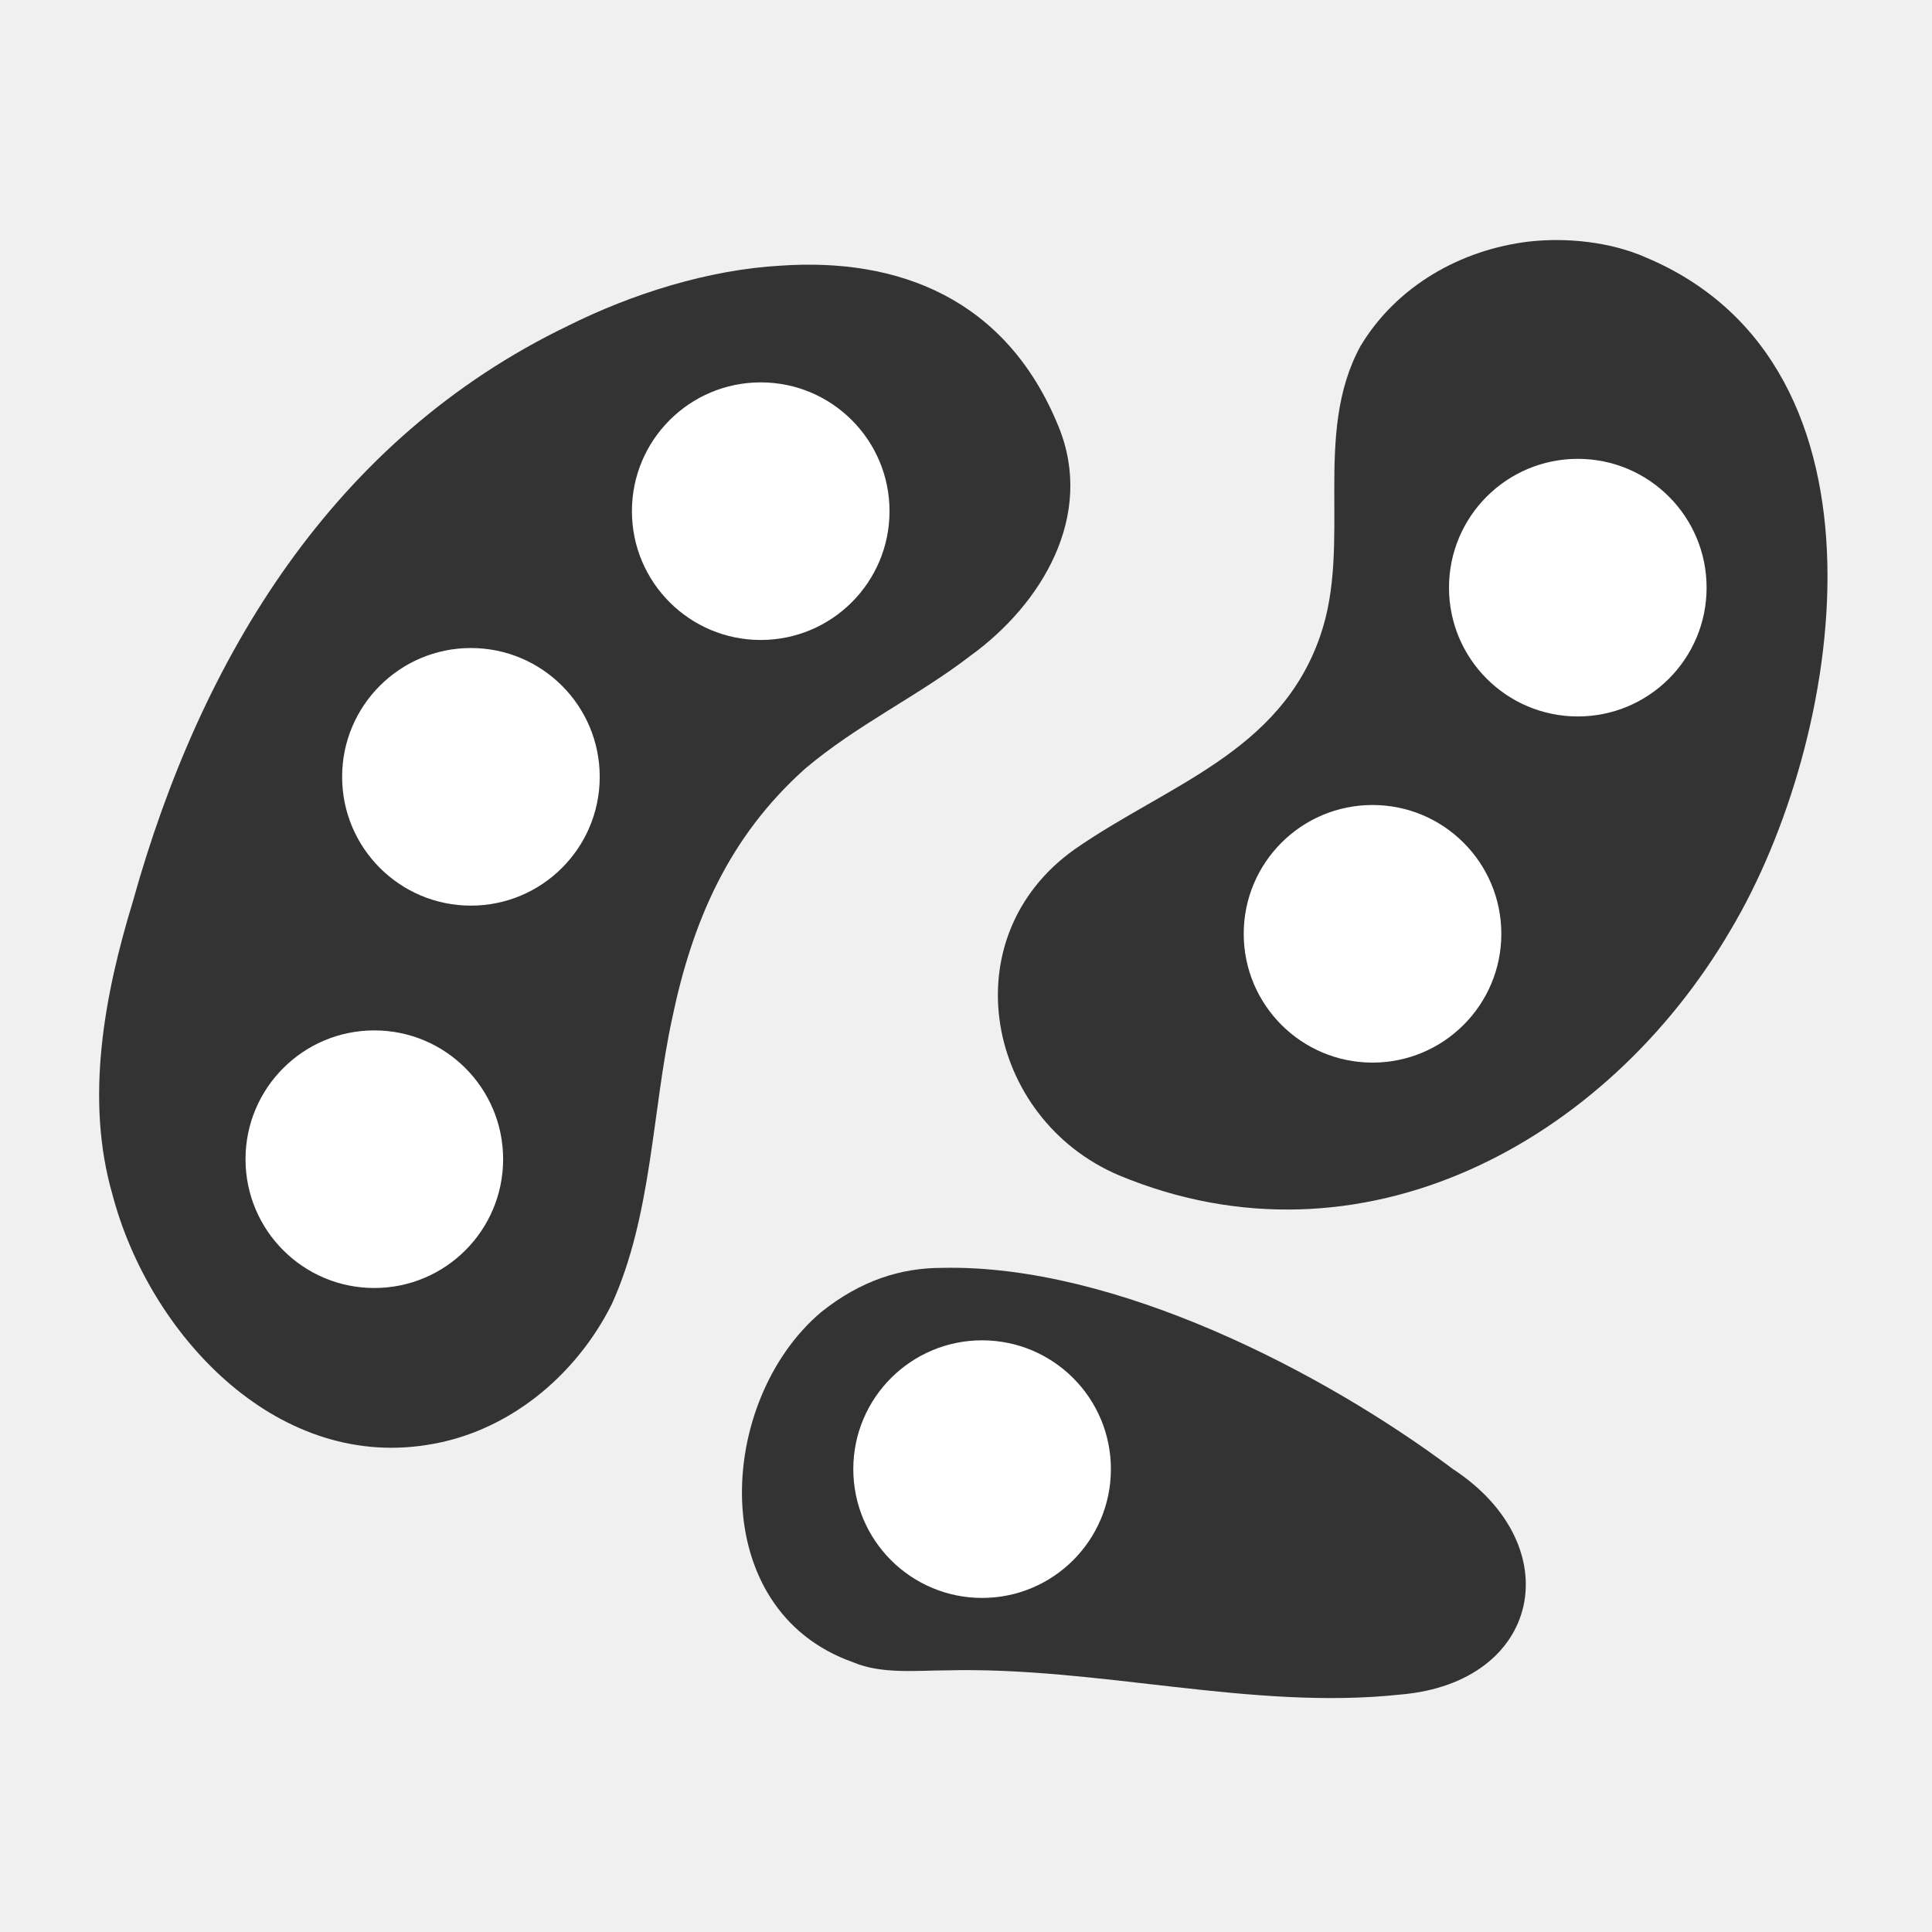
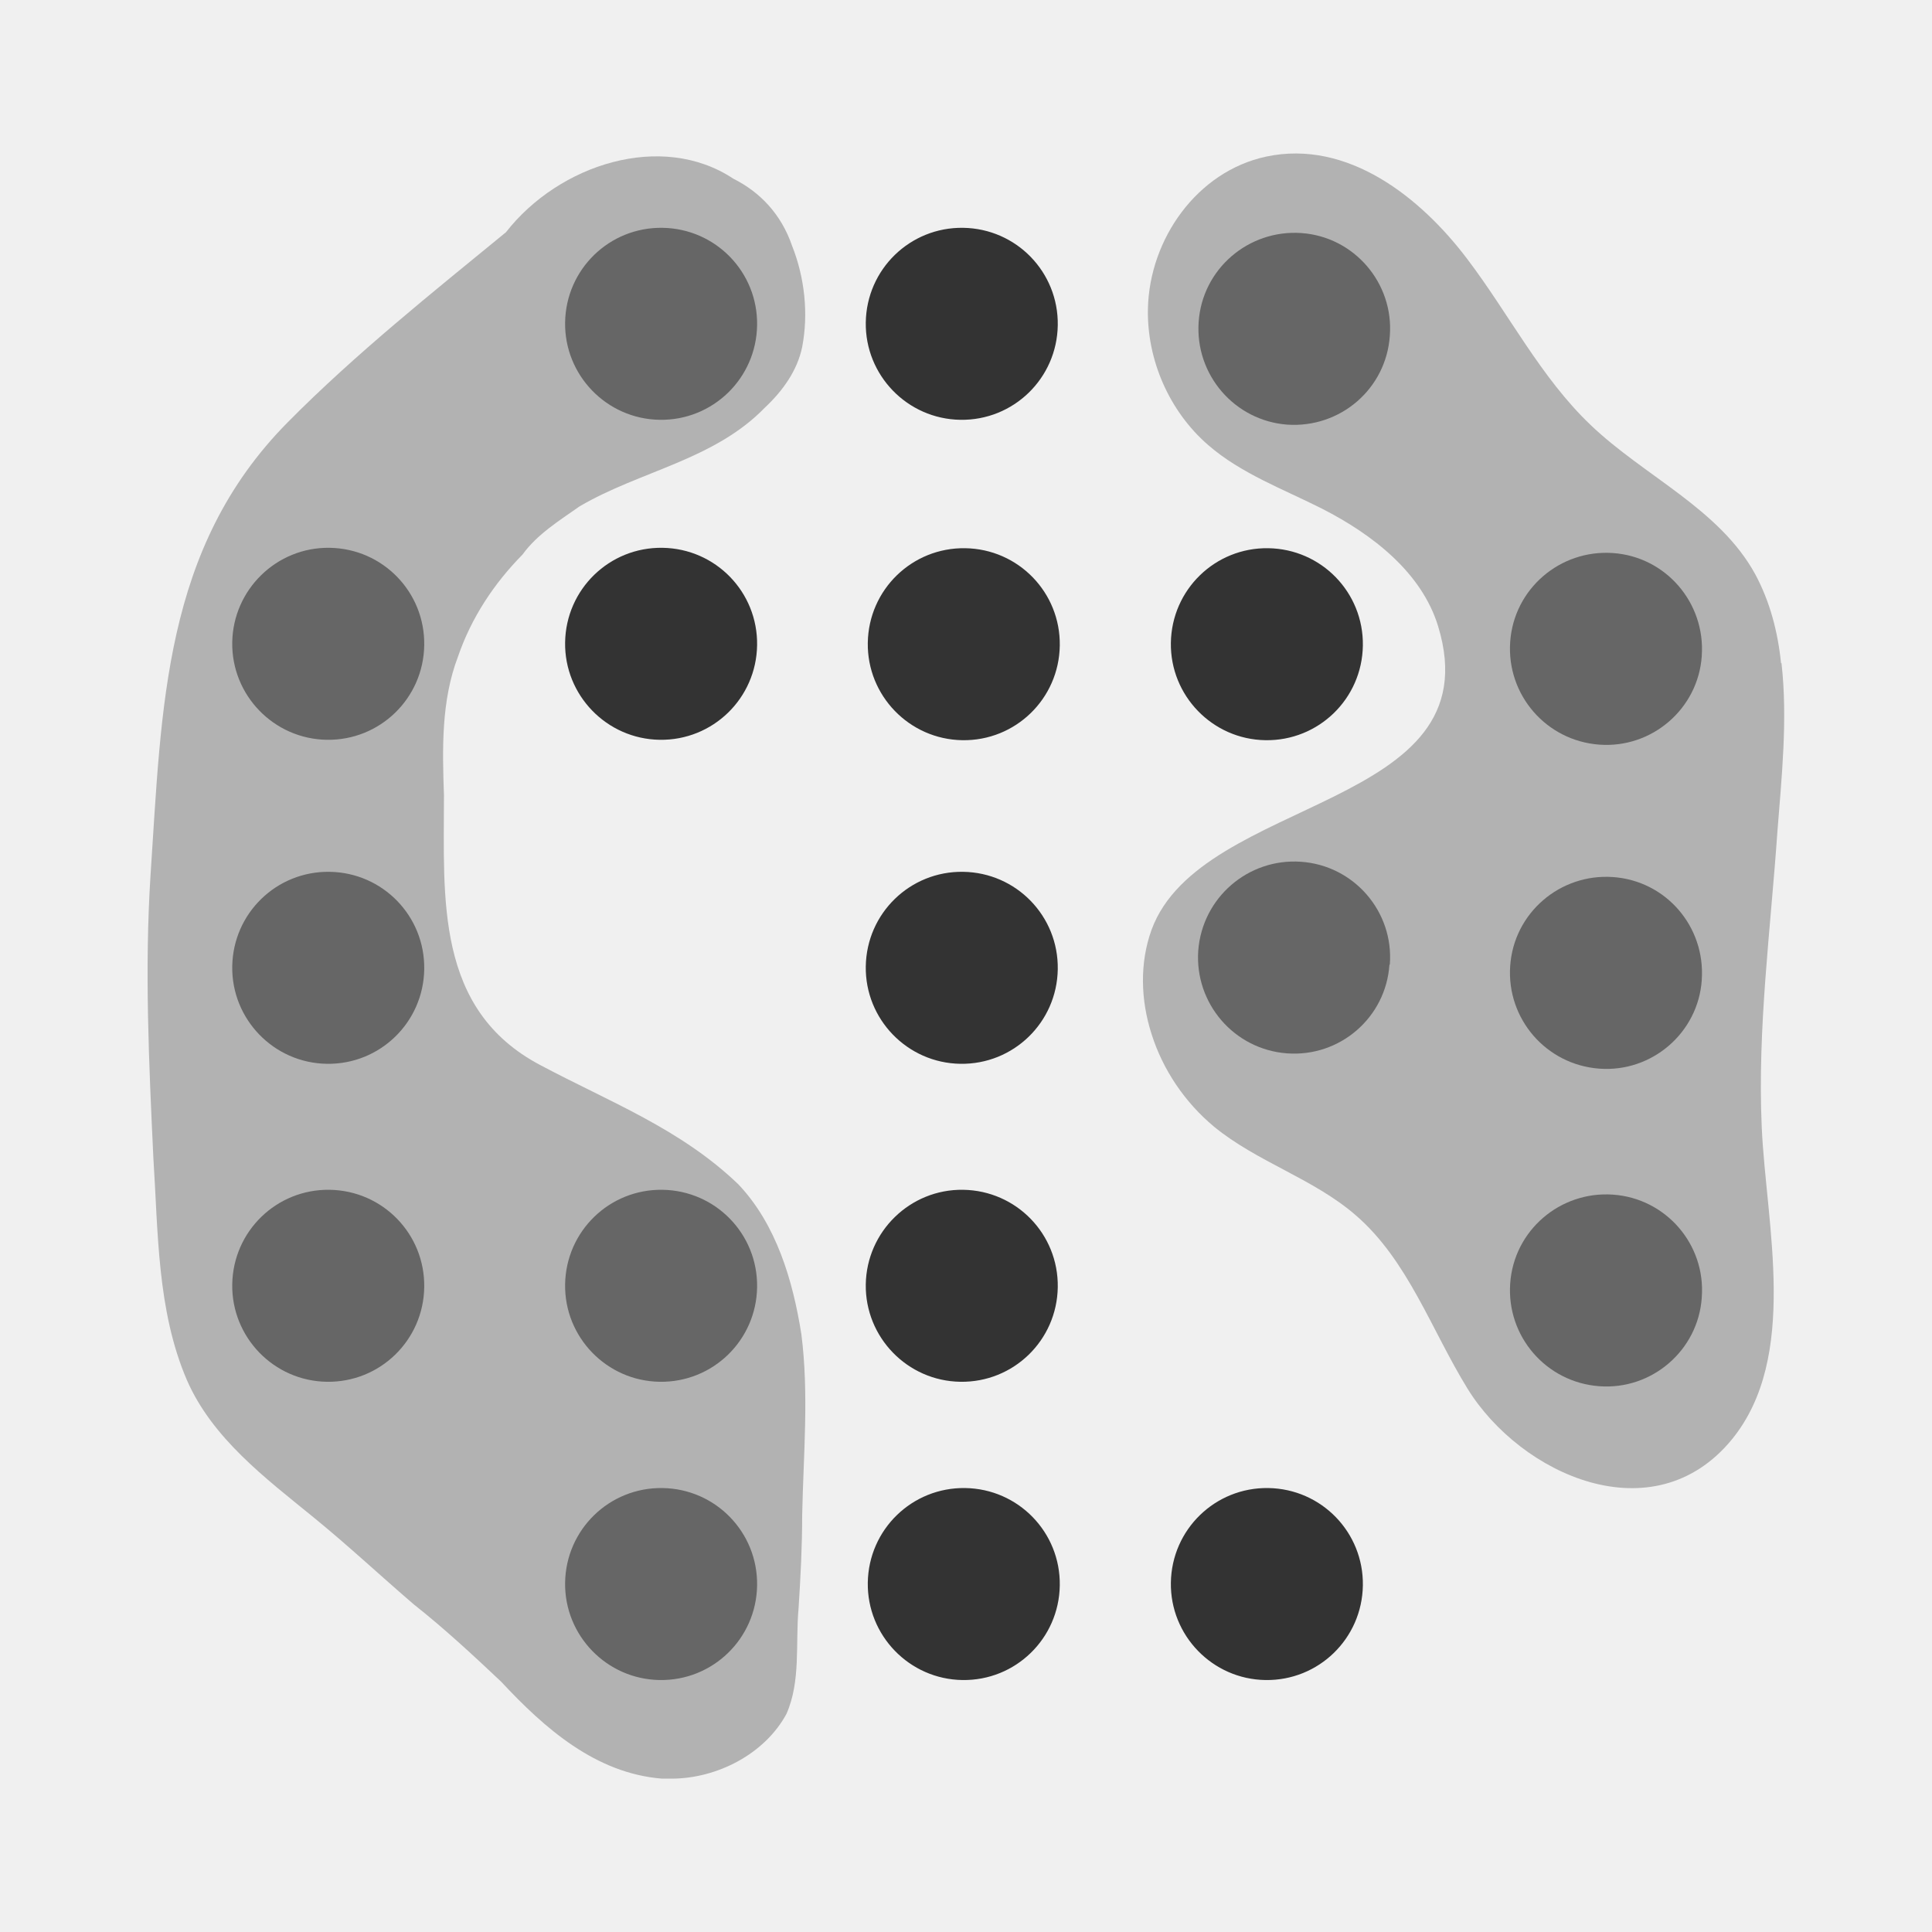
- <svg xmlns="http://www.w3.org/2000/svg" version="1.1" id="Layer_1" x="0px" y="0px" viewBox="0 0 48 48" style="enable-background:new 0 0 48 48;" xml:space="preserve">
-   <style type="text/css">
- 	.st0{fill:#333333;}
- 	.st1{fill:#FFFFFF;}
- </style>
-   <path class="st0" d="M19.4,6.6c-1.8,0.1-3.7,0.7-5.3,1.5C8.3,10.9,5,16.3,3.3,22.4c-0.7,2.3-1.2,4.9-0.5,7.3c0.9,3.4,4,6.8,7.8,6.2  c2-0.3,3.7-1.7,4.6-3.5c1-2.2,1-4.8,1.5-7.1c0.5-2.4,1.4-4.5,3.3-6.2c1.3-1.1,2.8-1.8,4.1-2.8c1.8-1.3,3.1-3.5,2.2-5.7  C25,7.4,22.3,6.4,19.4,6.6z" />
-   <path class="st0" d="M38,6c-1.7,0.2-3.3,1.1-4.2,2.6c-1.2,2.2-0.2,4.9-1,7.2c-1,2.9-3.8,3.7-6.1,5.3c-3.1,2.2-2.2,6.7,1.1,8.1  c6,2.5,12.1-0.8,15.2-6.1c2.8-4.7,4.3-14-2.1-16.7C40,6,38.9,5.9,38,6z" />
-   <path class="st0" d="M23.4,31.5c-1,0-2,0.3-3,1.1c-2.6,2.2-2.9,7.4,0.8,8.7c0.7,0.3,1.6,0.2,2.3,0.2c3.8-0.1,7.6,1,11.3,0.6  c3.5-0.3,4.2-3.7,1.3-5.6C32.9,34.1,27.7,31.4,23.4,31.5z" />
-   <g>
-     <circle class="st1" cx="18.9" cy="12.7" r="3.2" />
-   </g>
-   <g>
-     <circle class="st1" cx="11.7" cy="19.3" r="3.2" />
-   </g>
-   <g>
-     <circle class="st1" cx="9.3" cy="28.8" r="3.2" />
-   </g>
-   <g>
-     <circle class="st1" cx="34.1" cy="23.2" r="3.2" />
-   </g>
-   <g>
-     <circle class="st1" cx="39.2" cy="14.6" r="3.2" />
-   </g>
-   <g>
-     <circle class="st1" cx="24.4" cy="36.5" r="3.2" />
-   </g>
+ <svg xmlns="http://www.w3.org/2000/svg" id="Layer_1_copy" viewBox="0 0 48 48">
+   <defs>
+     <style>.cls-1{fill:#666;}.cls-2{fill:#333;}.cls-3{fill:#b2b2b2;}</style>
+   </defs>
+   <path class="cls-3" d="M19.68,6.11c.31,.78,.41,1.68,.25,2.51-.12,.59-.49,1.1-.93,1.51-1.26,1.3-3.1,1.57-4.6,2.45-.51,.36-1.05,.69-1.42,1.2-.71,.72-1.27,1.57-1.6,2.53-.42,1.1-.39,2.29-.35,3.45,0,2.57-.22,5.32,2.39,6.7,1.73,.92,3.48,1.58,4.92,2.96,.95,1,1.36,2.4,1.57,3.73,.19,1.49,.05,3,.02,4.49,0,.78-.04,1.55-.09,2.32-.08,.87,.06,1.8-.3,2.62-.54,1-1.73,1.61-2.86,1.61-.08,0-.15,0-.23,0-1.65-.13-2.92-1.25-4-2.41-.7-.66-1.41-1.32-2.17-1.92-.85-.73-1.64-1.47-2.5-2.17-1.19-.97-2.51-1.96-3.14-3.41-.74-1.73-.71-3.67-.83-5.52-.11-2.34-.22-4.68-.07-7.02,.28-4.15,.31-8.12,3.41-11.25,1.66-1.68,3.59-3.22,5.42-4.72,1.32-1.69,3.87-2.51,5.65-1.33,.66,.33,1.19,.88,1.46,1.67Z" />
+   <path class="cls-3" d="M44.26,16.47c.16,1.39,0,2.89-.1,4.18-.17,2.45-.5,4.9-.39,7.36,.11,2.42,.93,5.7-.74,7.75-1.95,2.38-5.25,.88-6.57-1.26-.9-1.46-1.48-3.19-2.78-4.31-1.05-.91-2.45-1.32-3.52-2.2-.72-.6-1.27-1.41-1.55-2.3-.27-.84-.3-1.76,0-2.59,1.23-3.35,8.51-2.98,7.12-7.54-.41-1.34-1.63-2.28-2.88-2.92-.97-.49-2.01-.87-2.83-1.58-.97-.84-1.53-2.12-1.5-3.4,.04-1.71,1.21-3.4,2.94-3.77,2.03-.43,3.84,1.02,4.99,2.54,1.04,1.37,1.83,2.95,3.07,4.13,1.34,1.28,3.2,2.08,4.09,3.71,.36,.67,.56,1.42,.64,2.21Z" />
+   <path class="cls-2" d="M26.28,8.08c.02-1.32-1.03-2.4-2.35-2.42-1.32-.02-2.4,1.03-2.42,2.35-.02,1.31,1.03,2.4,2.35,2.42,1.32,.02,2.4-1.03,2.42-2.35Z" />
+   <path class="cls-2" d="M26.28,24.08c.02-1.32-1.03-2.4-2.35-2.42-1.32-.02-2.4,1.03-2.42,2.35-.02,1.31,1.03,2.4,2.35,2.42,1.32,.02,2.4-1.03,2.42-2.35Z" />
+   <path class="cls-2" d="M33.86,16.04c.02-1.32-1.03-2.4-2.35-2.42-1.32-.02-2.4,1.03-2.42,2.35-.02,1.31,1.03,2.4,2.35,2.42,1.32,.02,2.4-1.03,2.42-2.35Z" />
+   <path class="cls-2" d="M26.33,16.04c.02-1.32-1.03-2.4-2.35-2.42-1.32-.02-2.4,1.03-2.42,2.35-.02,1.31,1.03,2.4,2.35,2.42,1.32,.02,2.4-1.03,2.42-2.35Z" />
+   <path class="cls-1" d="M18.81,39.39c.02-1.32-1.03-2.4-2.35-2.42-1.32-.02-2.4,1.03-2.42,2.35-.02,1.31,1.03,2.4,2.35,2.42,1.32,.02,2.4-1.03,2.42-2.35Z" />
+   <path class="cls-1" d="M10.54,24.08c.02-1.32-1.03-2.4-2.35-2.42-1.32-.02-2.4,1.03-2.42,2.35-.02,1.31,1.03,2.4,2.35,2.42,1.32,.02,2.4-1.03,2.42-2.35Z" />
+   <path class="cls-1" d="M18.81,8.08c.02-1.32-1.03-2.4-2.35-2.42-1.32-.02-2.4,1.03-2.42,2.35-.02,1.31,1.03,2.4,2.35,2.42,1.32,.02,2.4-1.03,2.42-2.35Z" />
+   <path class="cls-1" d="M18.81,31.98c.02-1.32-1.03-2.4-2.35-2.42-1.32-.02-2.4,1.03-2.42,2.35-.02,1.31,1.03,2.4,2.35,2.42,1.32,.02,2.4-1.03,2.42-2.35Z" />
+   <path class="cls-1" d="M10.54,16.03c.02-1.32-1.03-2.4-2.35-2.42-1.32-.02-2.4,1.04-2.42,2.35-.02,1.31,1.03,2.4,2.35,2.42,1.32,.02,2.4-1.03,2.42-2.35Z" />
+   <path class="cls-1" d="M10.54,31.98c.02-1.32-1.03-2.4-2.35-2.42-1.32-.02-2.4,1.03-2.42,2.35-.02,1.31,1.03,2.4,2.35,2.42,1.32,.02,2.4-1.03,2.42-2.35Z" />
+   <path class="cls-2" d="M26.33,39.39c.02-1.32-1.03-2.4-2.35-2.42-1.32-.02-2.4,1.03-2.42,2.35-.02,1.31,1.03,2.4,2.35,2.42,1.32,.02,2.4-1.03,2.42-2.35Z" />
+   <path class="cls-2" d="M33.86,39.39c.02-1.32-1.03-2.4-2.35-2.42-1.32-.02-2.4,1.03-2.42,2.35-.02,1.31,1.03,2.4,2.35,2.42,1.32,.02,2.4-1.03,2.42-2.35Z" />
+   <path class="cls-2" d="M18.81,16.03c.02-1.32-1.03-2.4-2.35-2.42-1.32-.02-2.4,1.03-2.42,2.35-.02,1.31,1.03,2.4,2.35,2.42,1.32,.02,2.4-1.03,2.42-2.35Z" />
+   <path class="cls-2" d="M26.28,31.98c.02-1.32-1.03-2.4-2.35-2.42-1.32-.02-2.4,1.04-2.42,2.35-.02,1.31,1.03,2.4,2.35,2.42,1.32,.02,2.4-1.03,2.42-2.35Z" />
+   <path class="cls-1" d="M42.28,24.34c.09-1.32-.89-2.46-2.21-2.55-1.31-.09-2.46,.89-2.55,2.21-.09,1.31,.89,2.45,2.21,2.55,1.31,.1,2.46-.89,2.55-2.2Z" />
+   <path class="cls-1" d="M34.53,8.34c.1-1.31-.89-2.46-2.2-2.55-1.31-.09-2.46,.89-2.55,2.21-.09,1.31,.89,2.45,2.2,2.55,1.32,.09,2.46-.89,2.55-2.21Z" />
+   <path class="cls-1" d="M42.28,32.23c.1-1.31-.89-2.46-2.21-2.55-1.31-.09-2.46,.89-2.55,2.21-.09,1.31,.89,2.45,2.21,2.55,1.31,.1,2.46-.89,2.55-2.2Z" />
+   <path class="cls-1" d="M42.28,16.29c.09-1.31-.89-2.46-2.21-2.55-1.31-.09-2.46,.89-2.55,2.21-.09,1.31,.89,2.45,2.21,2.55,1.31,.1,2.46-.89,2.55-2.2Z" />
+   <path class="cls-1" d="M34.53,23.96c.1-1.31-.89-2.46-2.21-2.55-1.31-.09-2.45,.89-2.55,2.21-.09,1.31,.89,2.45,2.2,2.55,1.32,.1,2.46-.89,2.55-2.2Z" />
</svg>
